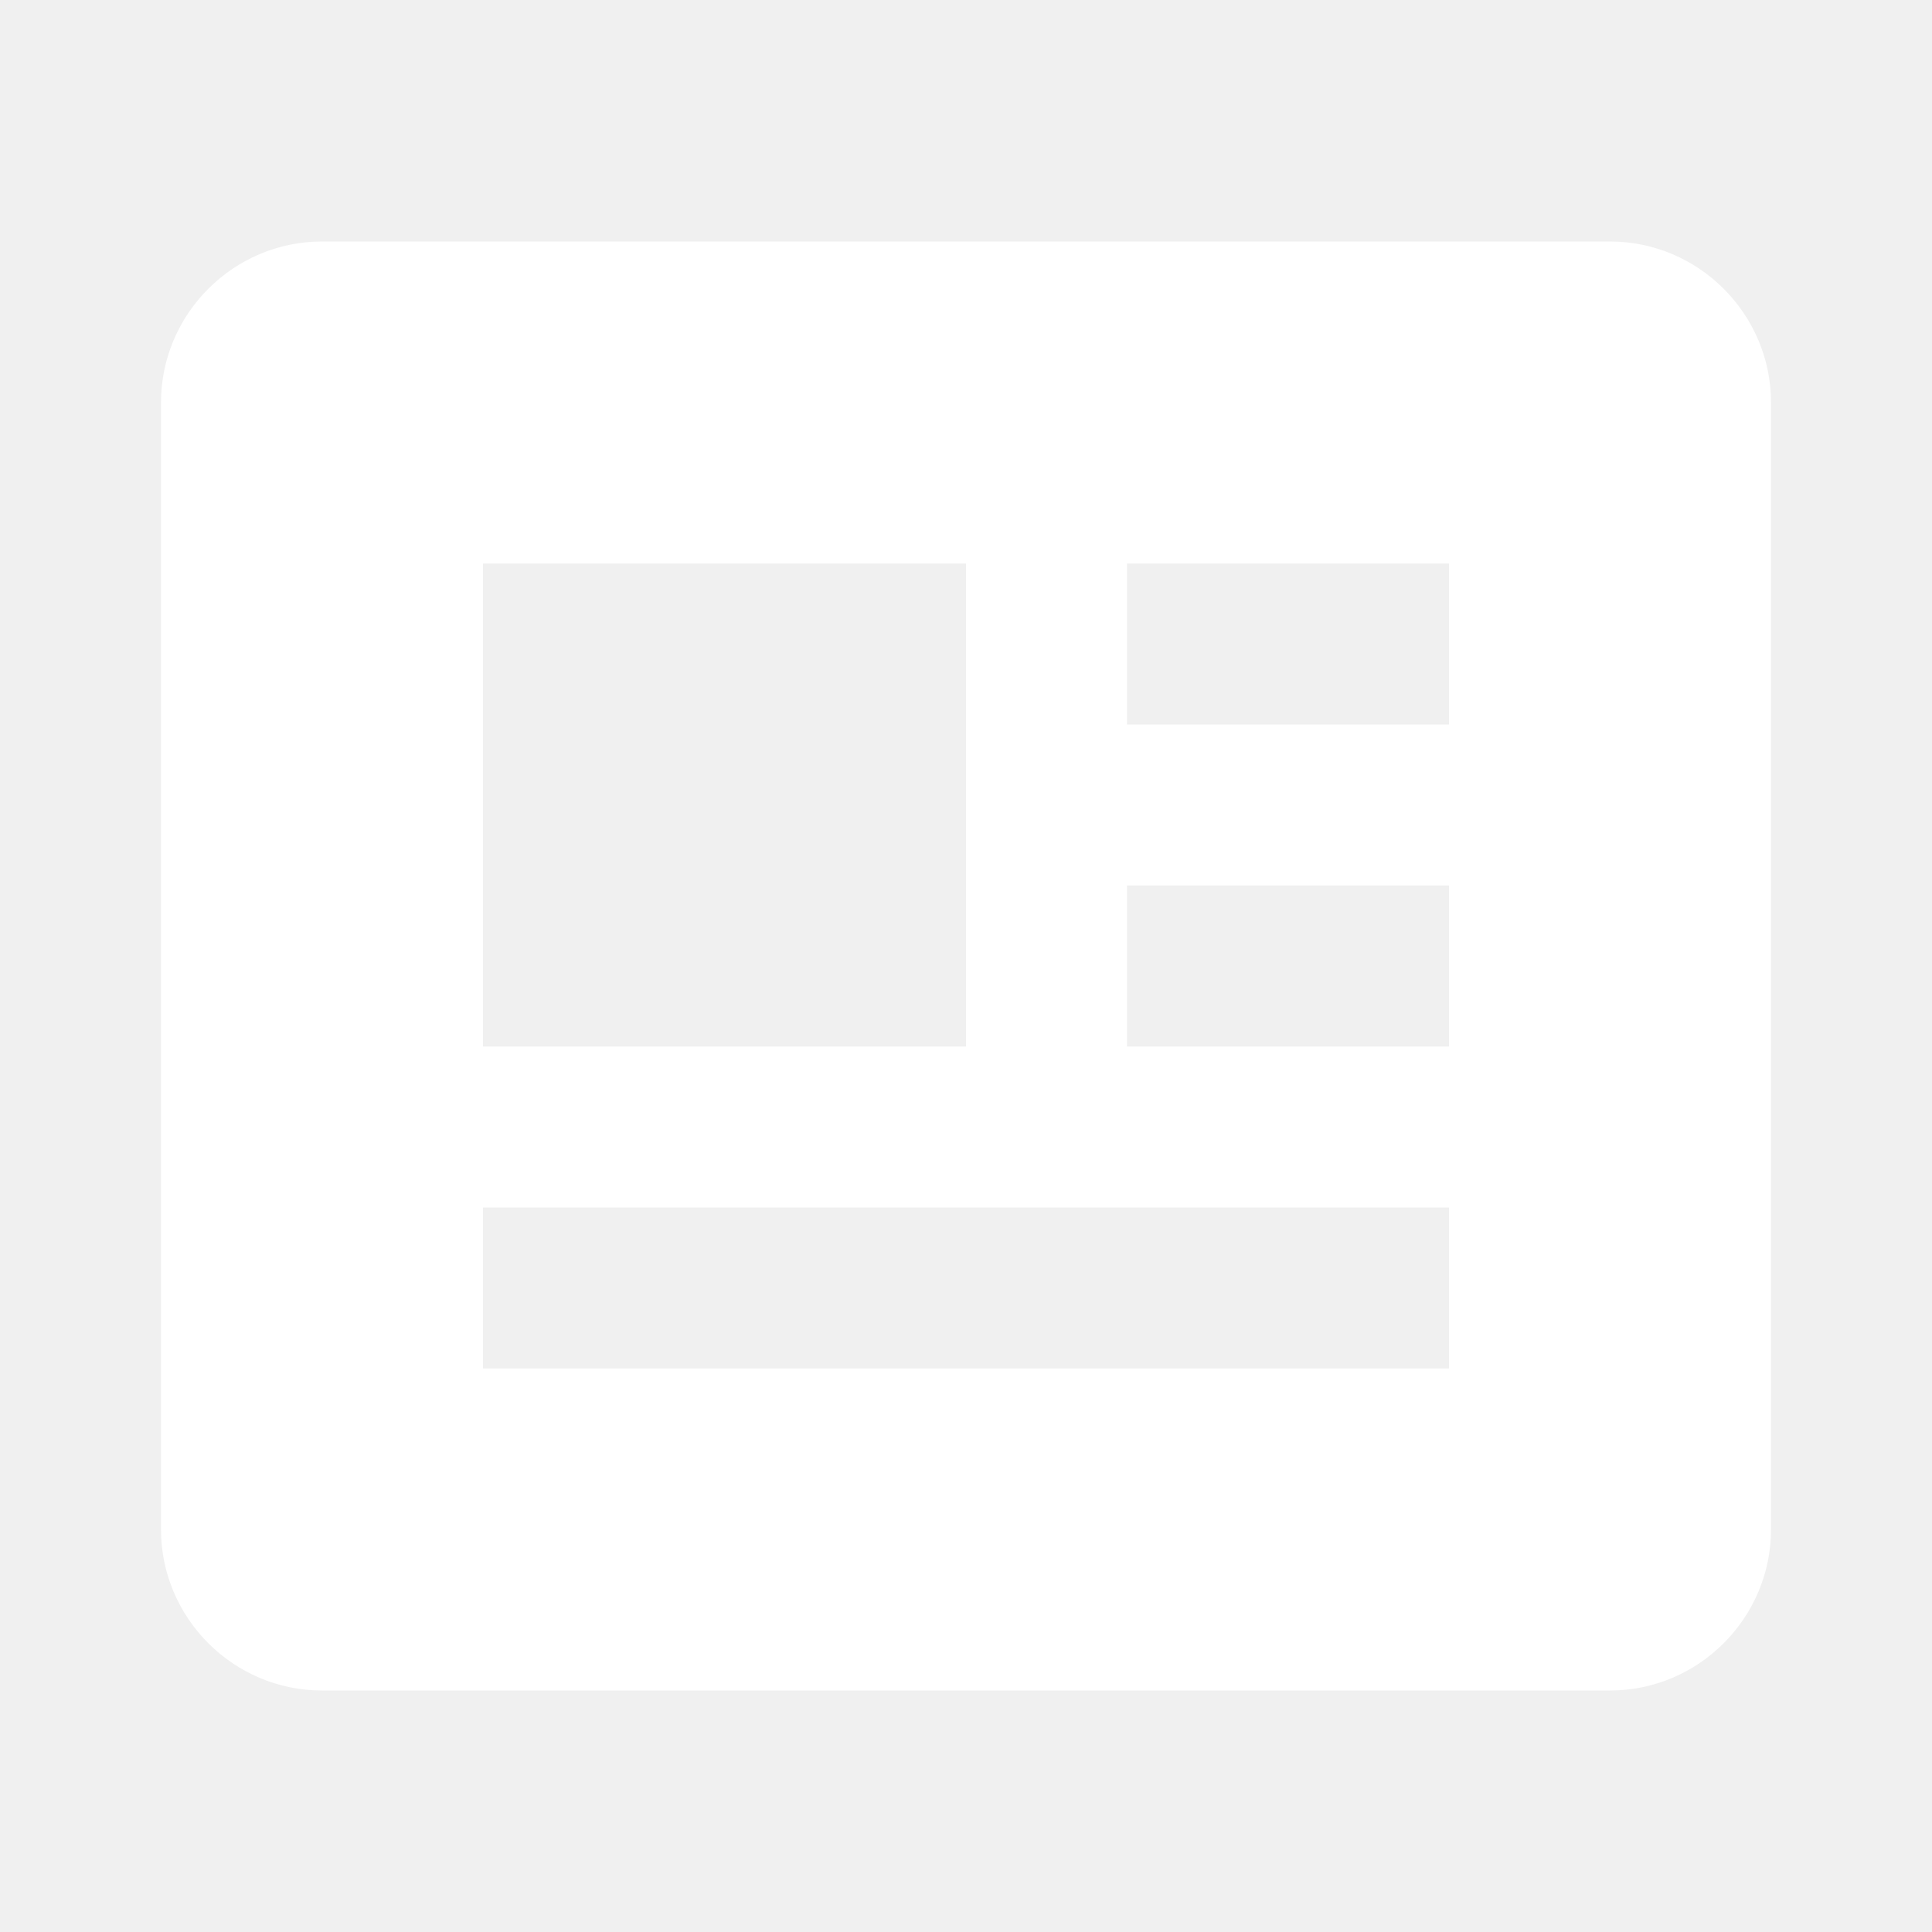
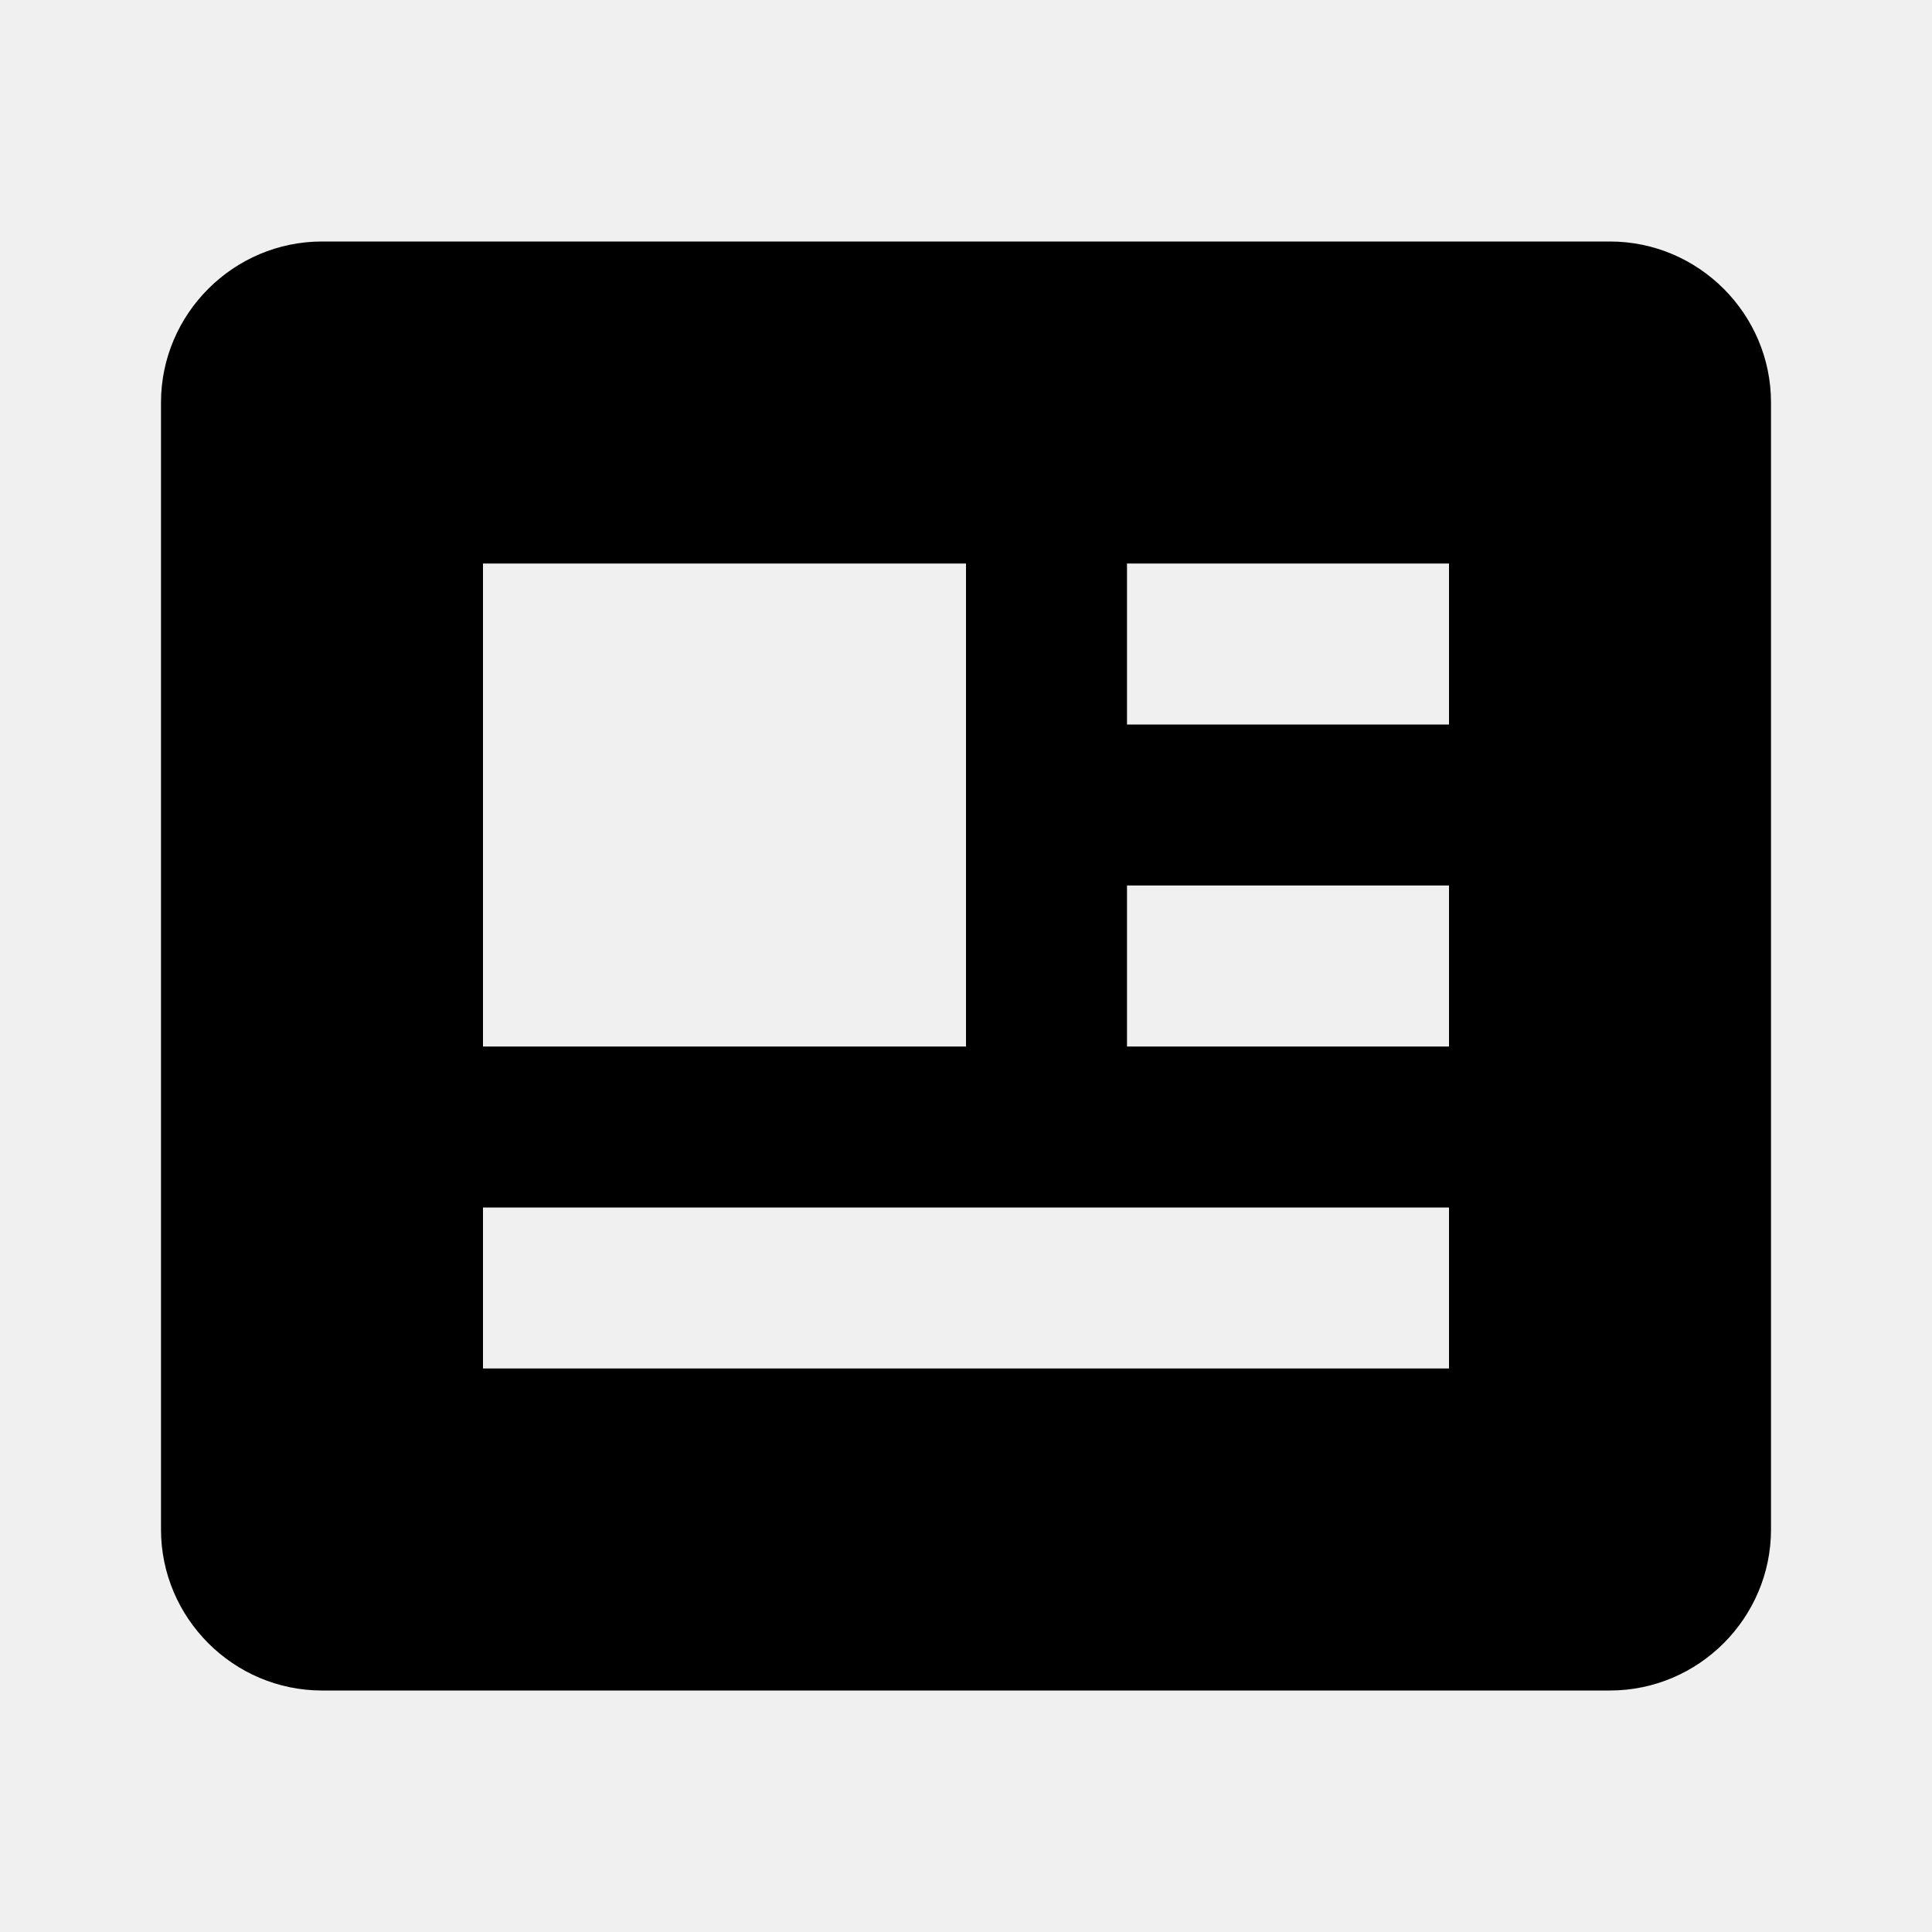
<svg xmlns="http://www.w3.org/2000/svg" width="24" height="24" viewBox="0 0 24 24" fill="none">
-   <path d="M4 21H20C21.1 21 22 20.1 22 19V5C22 3.9 21.1 3 20 3H4C2.9 3 2 3.9 2 5V19C2 20.1 2.9 21 4 21ZM14 7H18V9H14V7ZM14 11H18V13H14V11ZM6 7H12V13H6V7ZM6 15H18V17H6V15Z" fill="white" />
+   <path d="M4 21H20C21.1 21 22 20.1 22 19V5C22 3.9 21.1 3 20 3H4C2.9 3 2 3.9 2 5V19C2 20.1 2.9 21 4 21ZM14 7H18V9H14V7ZM14 11H18V13H14V11ZM6 7H12V13H6V7ZM6 15H18V17H6V15Z" fill="black" />
</svg>
